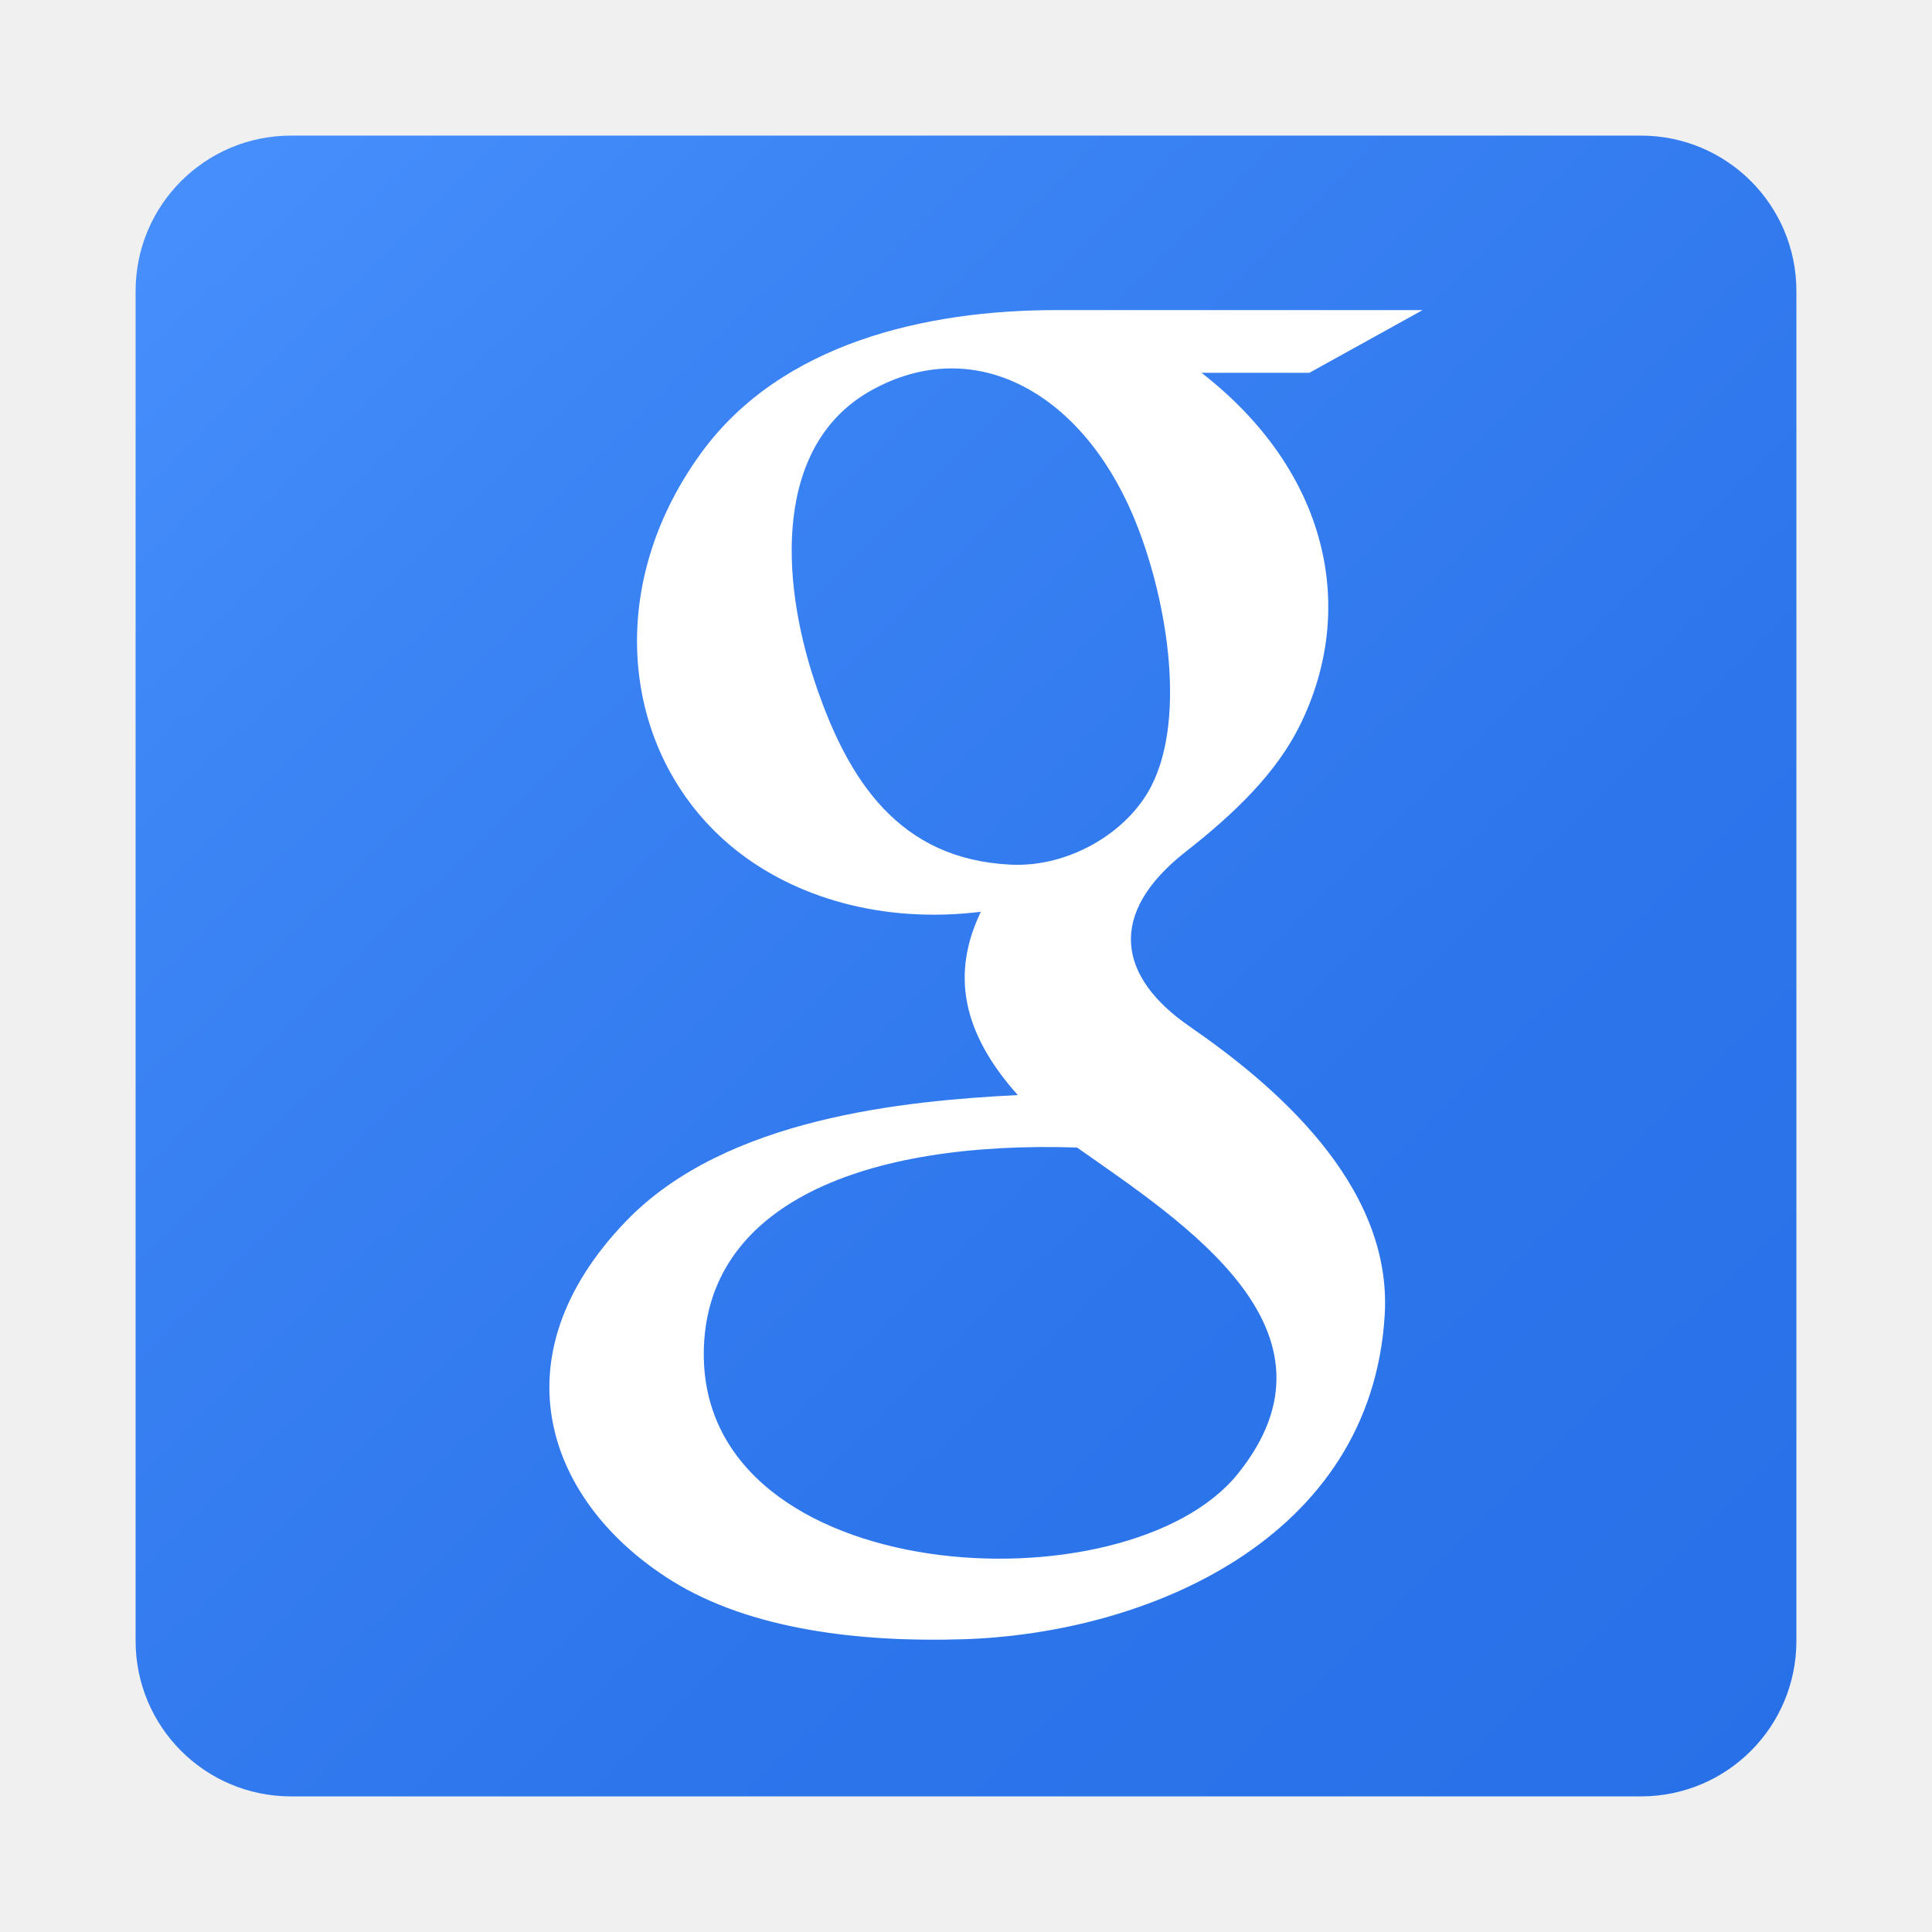
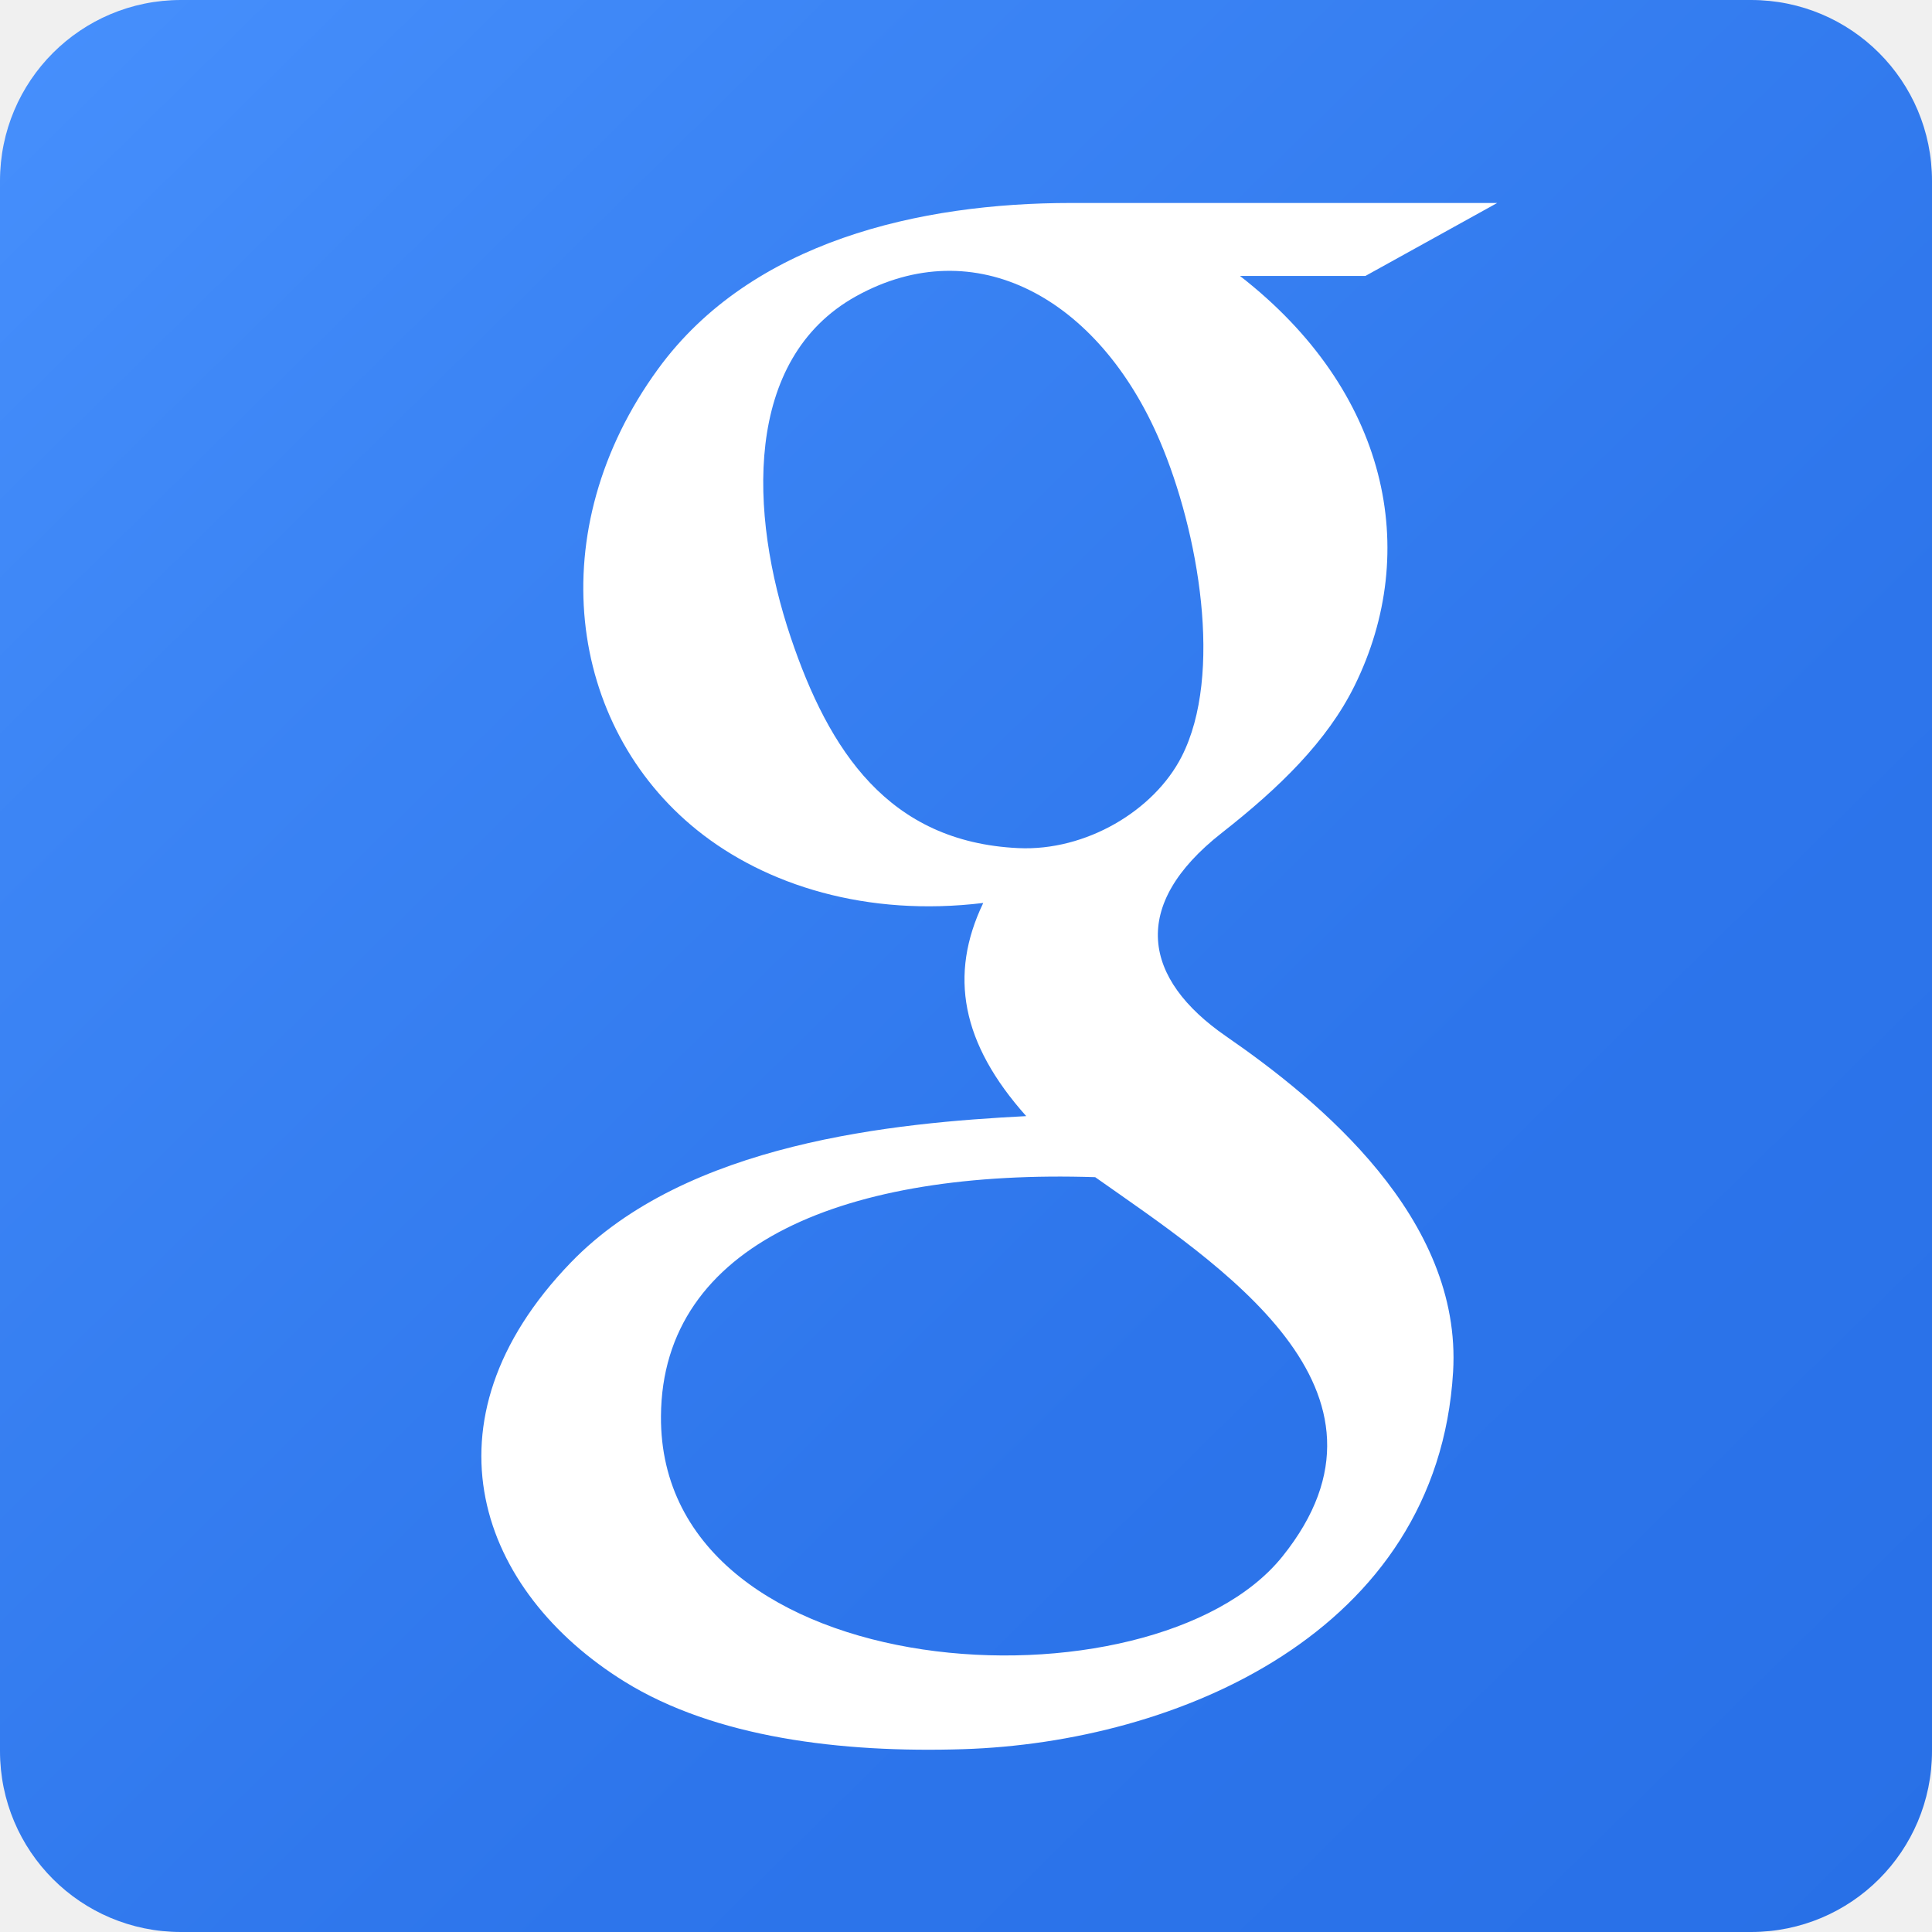
<svg xmlns="http://www.w3.org/2000/svg" xmlns:xlink="http://www.w3.org/1999/xlink" version="1.1" id="Layer_2" x="0px" y="0px" viewBox="0 0 512 512" enable-background="new 0 0 341.6 341.6" xml:space="preserve" width="100%" height="100%">
  <defs id="defs4532">
    <linearGradient xlink:href="#SVGID_1_" id="linearGradient4541" gradientUnits="userSpaceOnUse" gradientTransform="translate(0,170.4)" x1="7.658" y1="4.926" x2="337.721" y2="340.516" />
+     <linearGradient xlink:href="#SVGID_1_" id="linearGradient3583" gradientUnits="userSpaceOnUse" gradientTransform="translate(0,170.4)" x1="7.658" y1="4.926" x2="337.721" y2="340.516" />
  </defs>
  <linearGradient id="SVGID_1_" gradientUnits="userSpaceOnUse" x1="7.658" y1="4.926" x2="337.721" y2="340.516" gradientTransform="translate(0,170.4)">
    <stop offset="0" style="stop-color:#468FFC" id="stop4516" />
    <stop offset="0.209" style="stop-color:#3C85F5" id="stop4518" />
    <stop offset="0.65" style="stop-color:#2D75EB" id="stop4520" />
    <stop offset="1" style="stop-color:#2870E7" id="stop4522" />
  </linearGradient>
  <g id="g4536" transform="matrix(1.288051,0,0,1.288051,35.93644,-183.5475)">
-     <path style="fill:url(#linearGradient4541)" id="path4524" d="m 0,202.4 c 0,-17.7 14.3,-32 32,-32 h 277.7 c 17.7,0 32,14.3 32,32 v 277.7 c 0,17.7 -14.3,32 -32,32 H 32 c -17.7,0 -32,-14.3 -32,-32 V 202.4 z" />
-     <path style="fill:#ffffff;fill-opacity:1;fill-rule:nonzero;stroke:none" id="path2995" d="m 241.5,219.2 -22.2,0 c 26.215,20.37 32.078,48.592 20.256,72.515 -4.832,9.779 -13.281,18.012 -23.466,25.993 -16.384,12.838 -13.939,25.829 0.75,35.97 16.581,11.446 41.785,32.166 40.159,59.365 -2.765,46.245 -48.982,65.527 -86.634,66.722 -21.516,0.683 -43.907,-2.027 -59.907,-11.948 C 84.825,451.923 73.692,421.954 100.943,393.708 121.484,372.416 158.347,368.998 181.5,367.8 170.021,354.947 167.78,342.85 173.9,330.1 153.365,332.6 135.45,327.008 123.276,317.206 100.429,298.813 95.555,264.215 116.412,235.624 132.899,213.023 162.751,206.3 189.4,206.3 l 75.4,0 z m -47.8,159.4 c -43.806,-1.428 -76.618,11.601 -76.8,42.3 -0.287,48.516 87.104,53.153 109.9,24.8 23.696,-29.472 -11.19,-51.656 -33.1,-67.1 z M 151.4,222.8 c -19.995,11.104 -18.887,38.539 -11.555,60.311 6.753,20.051 17.281,36.205 40.255,37.289 11.947,0.564 23.993,-6.615 28.88,-16.166 7.438,-14.538 2.984,-39.824 -3.818,-55.788 C 194.349,223.071 172.438,211.116 151.4,222.8 z" />
+     <g id="g3579" transform="matrix(1.1633,0,0,1.1633,-27.89983,-55.72618)">
+       <path d="m 0,202.4 c 0,-17.7 14.3,-32 32,-32 h 277.7 c 17.7,0 32,14.3 32,32 v 277.7 c 0,17.7 -14.3,32 -32,32 H 32 c -17.7,0 -32,-14.3 -32,-32 V 202.4 z" id="path4524" style="fill:url(#linearGradient3583)" />
+       <path d="m 241.5,219.2 -22.2,0 c 26.215,20.37 32.078,48.592 20.256,72.515 -4.832,9.779 -13.281,18.012 -23.466,25.993 -16.384,12.838 -13.939,25.829 0.75,35.97 16.581,11.446 41.785,32.166 40.159,59.365 -2.765,46.245 -48.982,65.527 -86.634,66.722 -21.516,0.683 -43.907,-2.027 -59.907,-11.948 C 84.825,451.923 73.692,421.954 100.943,393.708 121.484,372.416 158.347,368.998 181.5,367.8 170.021,354.947 167.78,342.85 173.9,330.1 153.365,332.6 135.45,327.008 123.276,317.206 100.429,298.813 95.555,264.215 116.412,235.624 132.899,213.023 162.751,206.3 189.4,206.3 l 75.4,0 z m -47.8,159.4 c -43.806,-1.428 -76.618,11.601 -76.8,42.3 -0.287,48.516 87.104,53.153 109.9,24.8 23.696,-29.472 -11.19,-51.656 -33.1,-67.1 z M 151.4,222.8 c -19.995,11.104 -18.887,38.539 -11.555,60.311 6.753,20.051 17.281,36.205 40.255,37.289 11.947,0.564 23.993,-6.615 28.88,-16.166 7.438,-14.538 2.984,-39.824 -3.818,-55.788 C 194.349,223.071 172.438,211.116 151.4,222.8 z" id="path2995" style="fill:#ffffff;fill-opacity:1;fill-rule:nonzero;stroke:none" />
+     </g>
  </g>
</svg>
